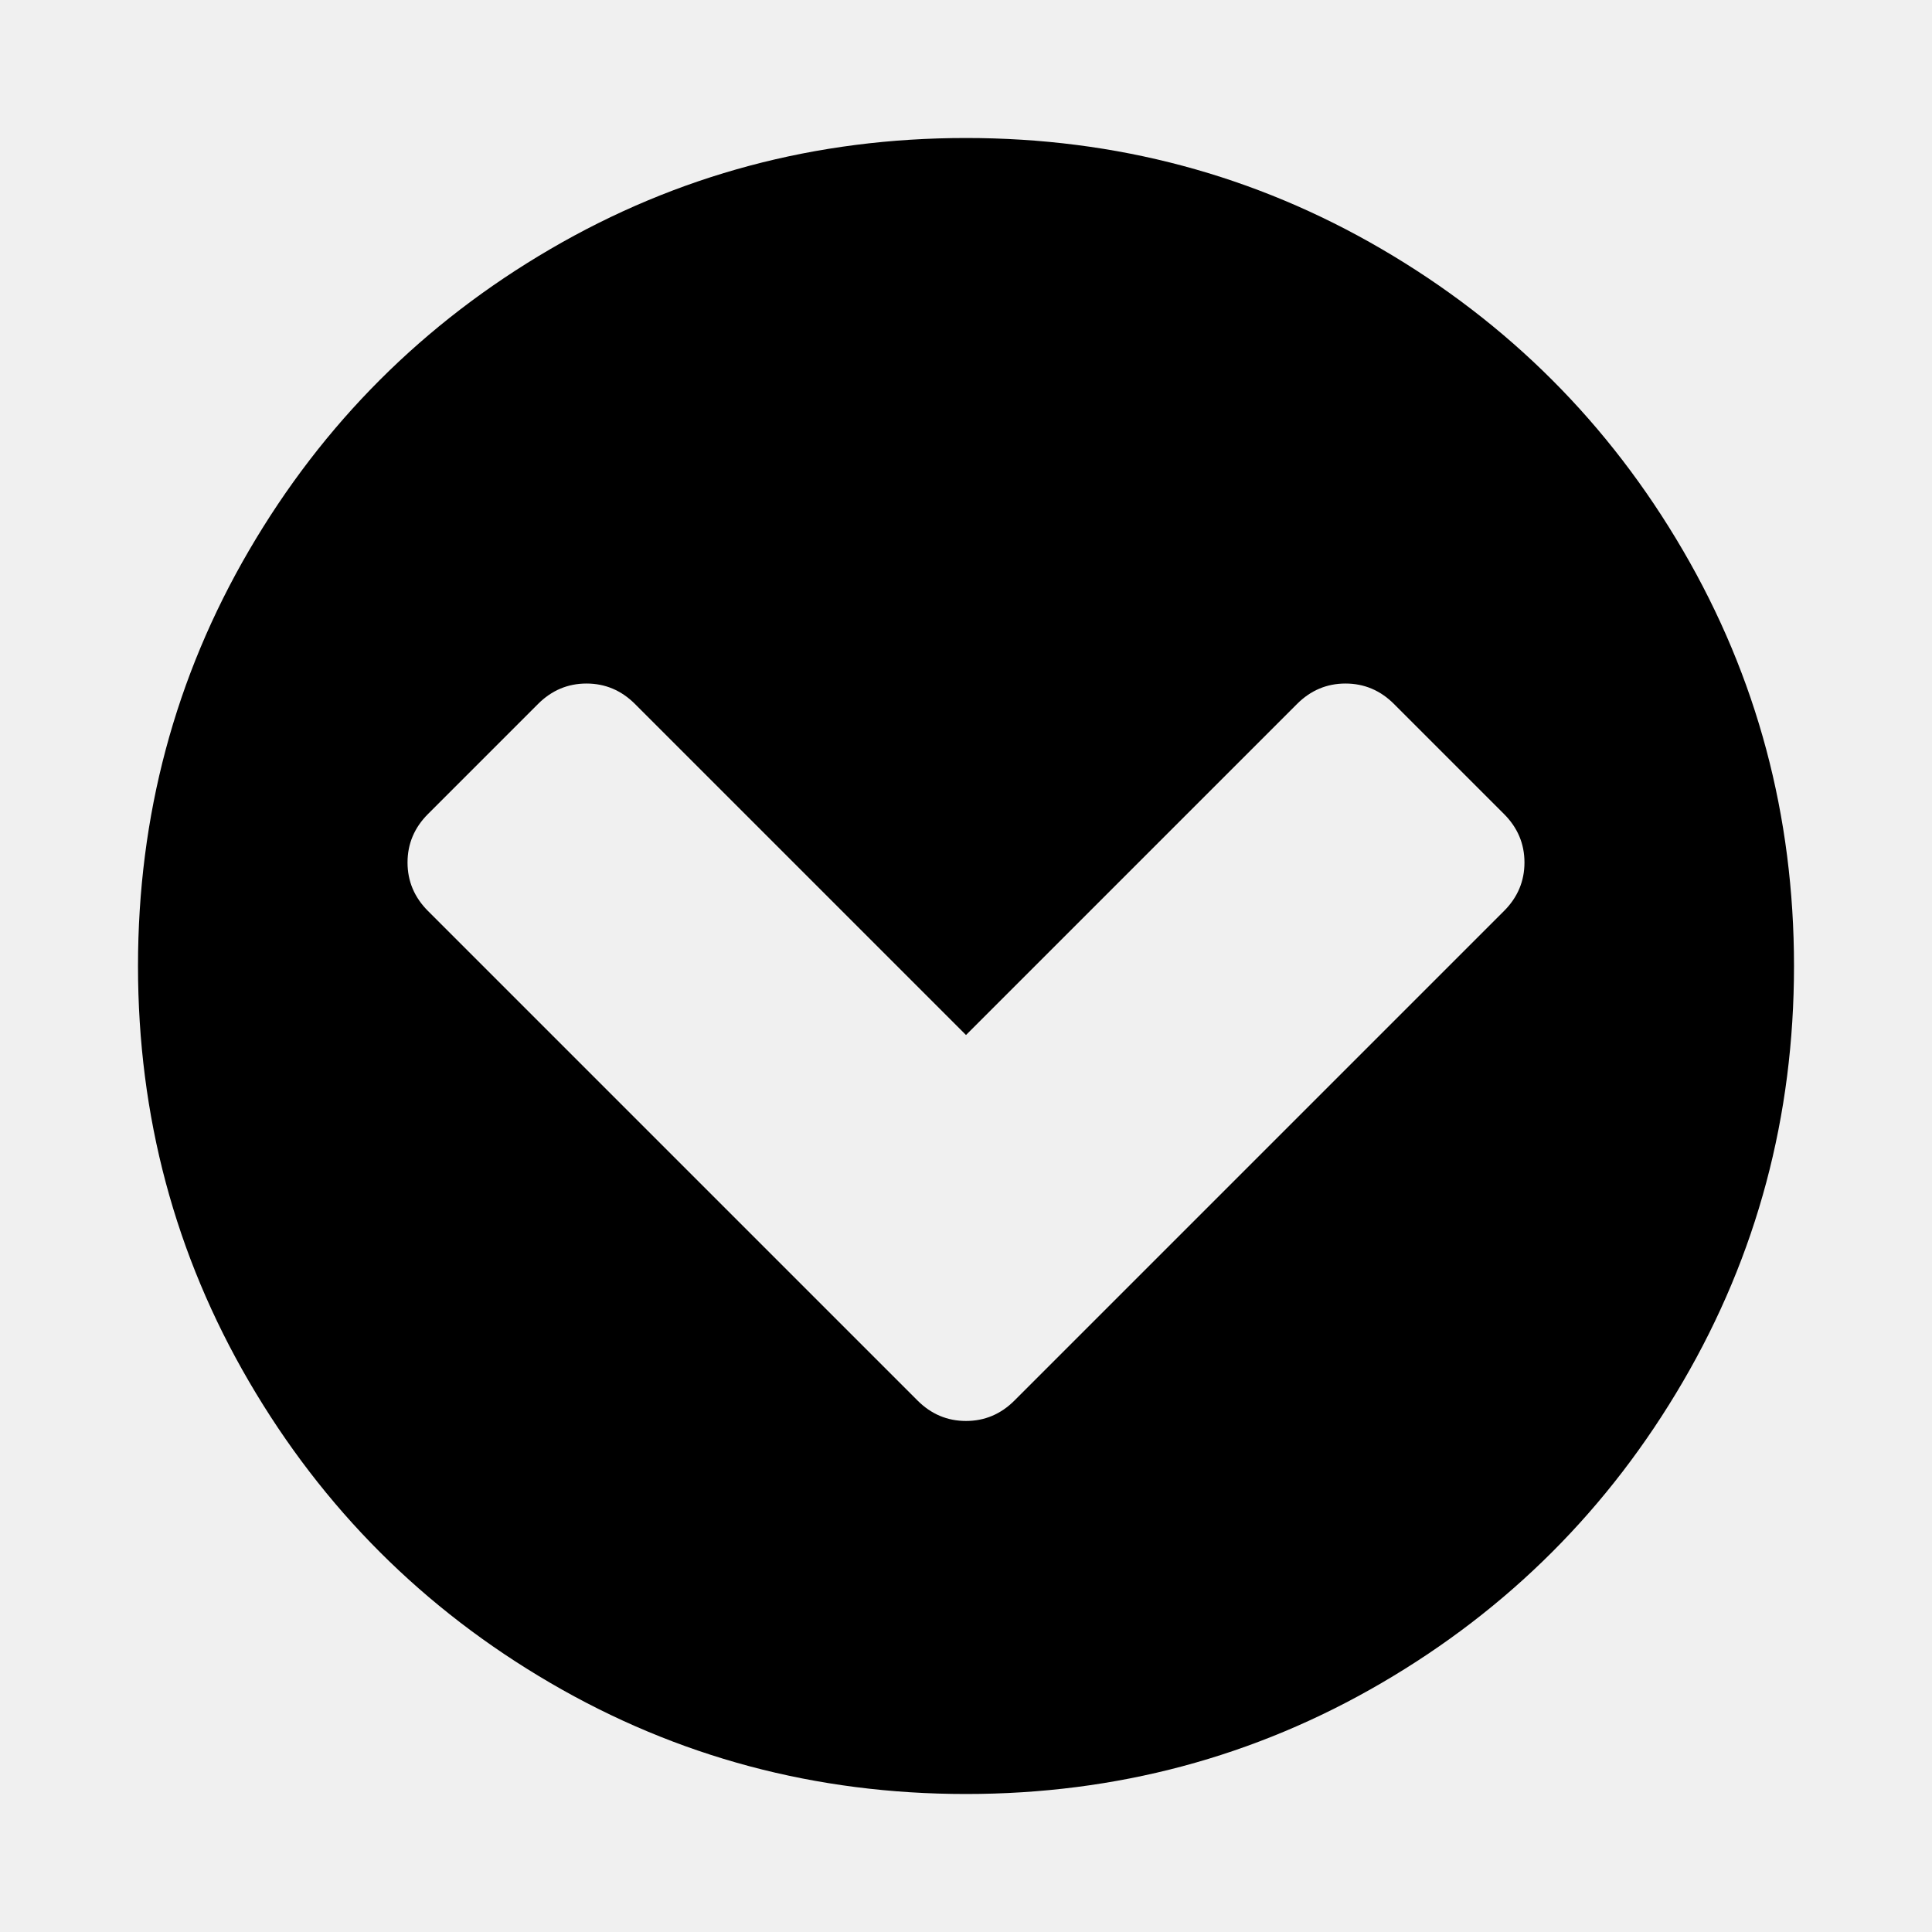
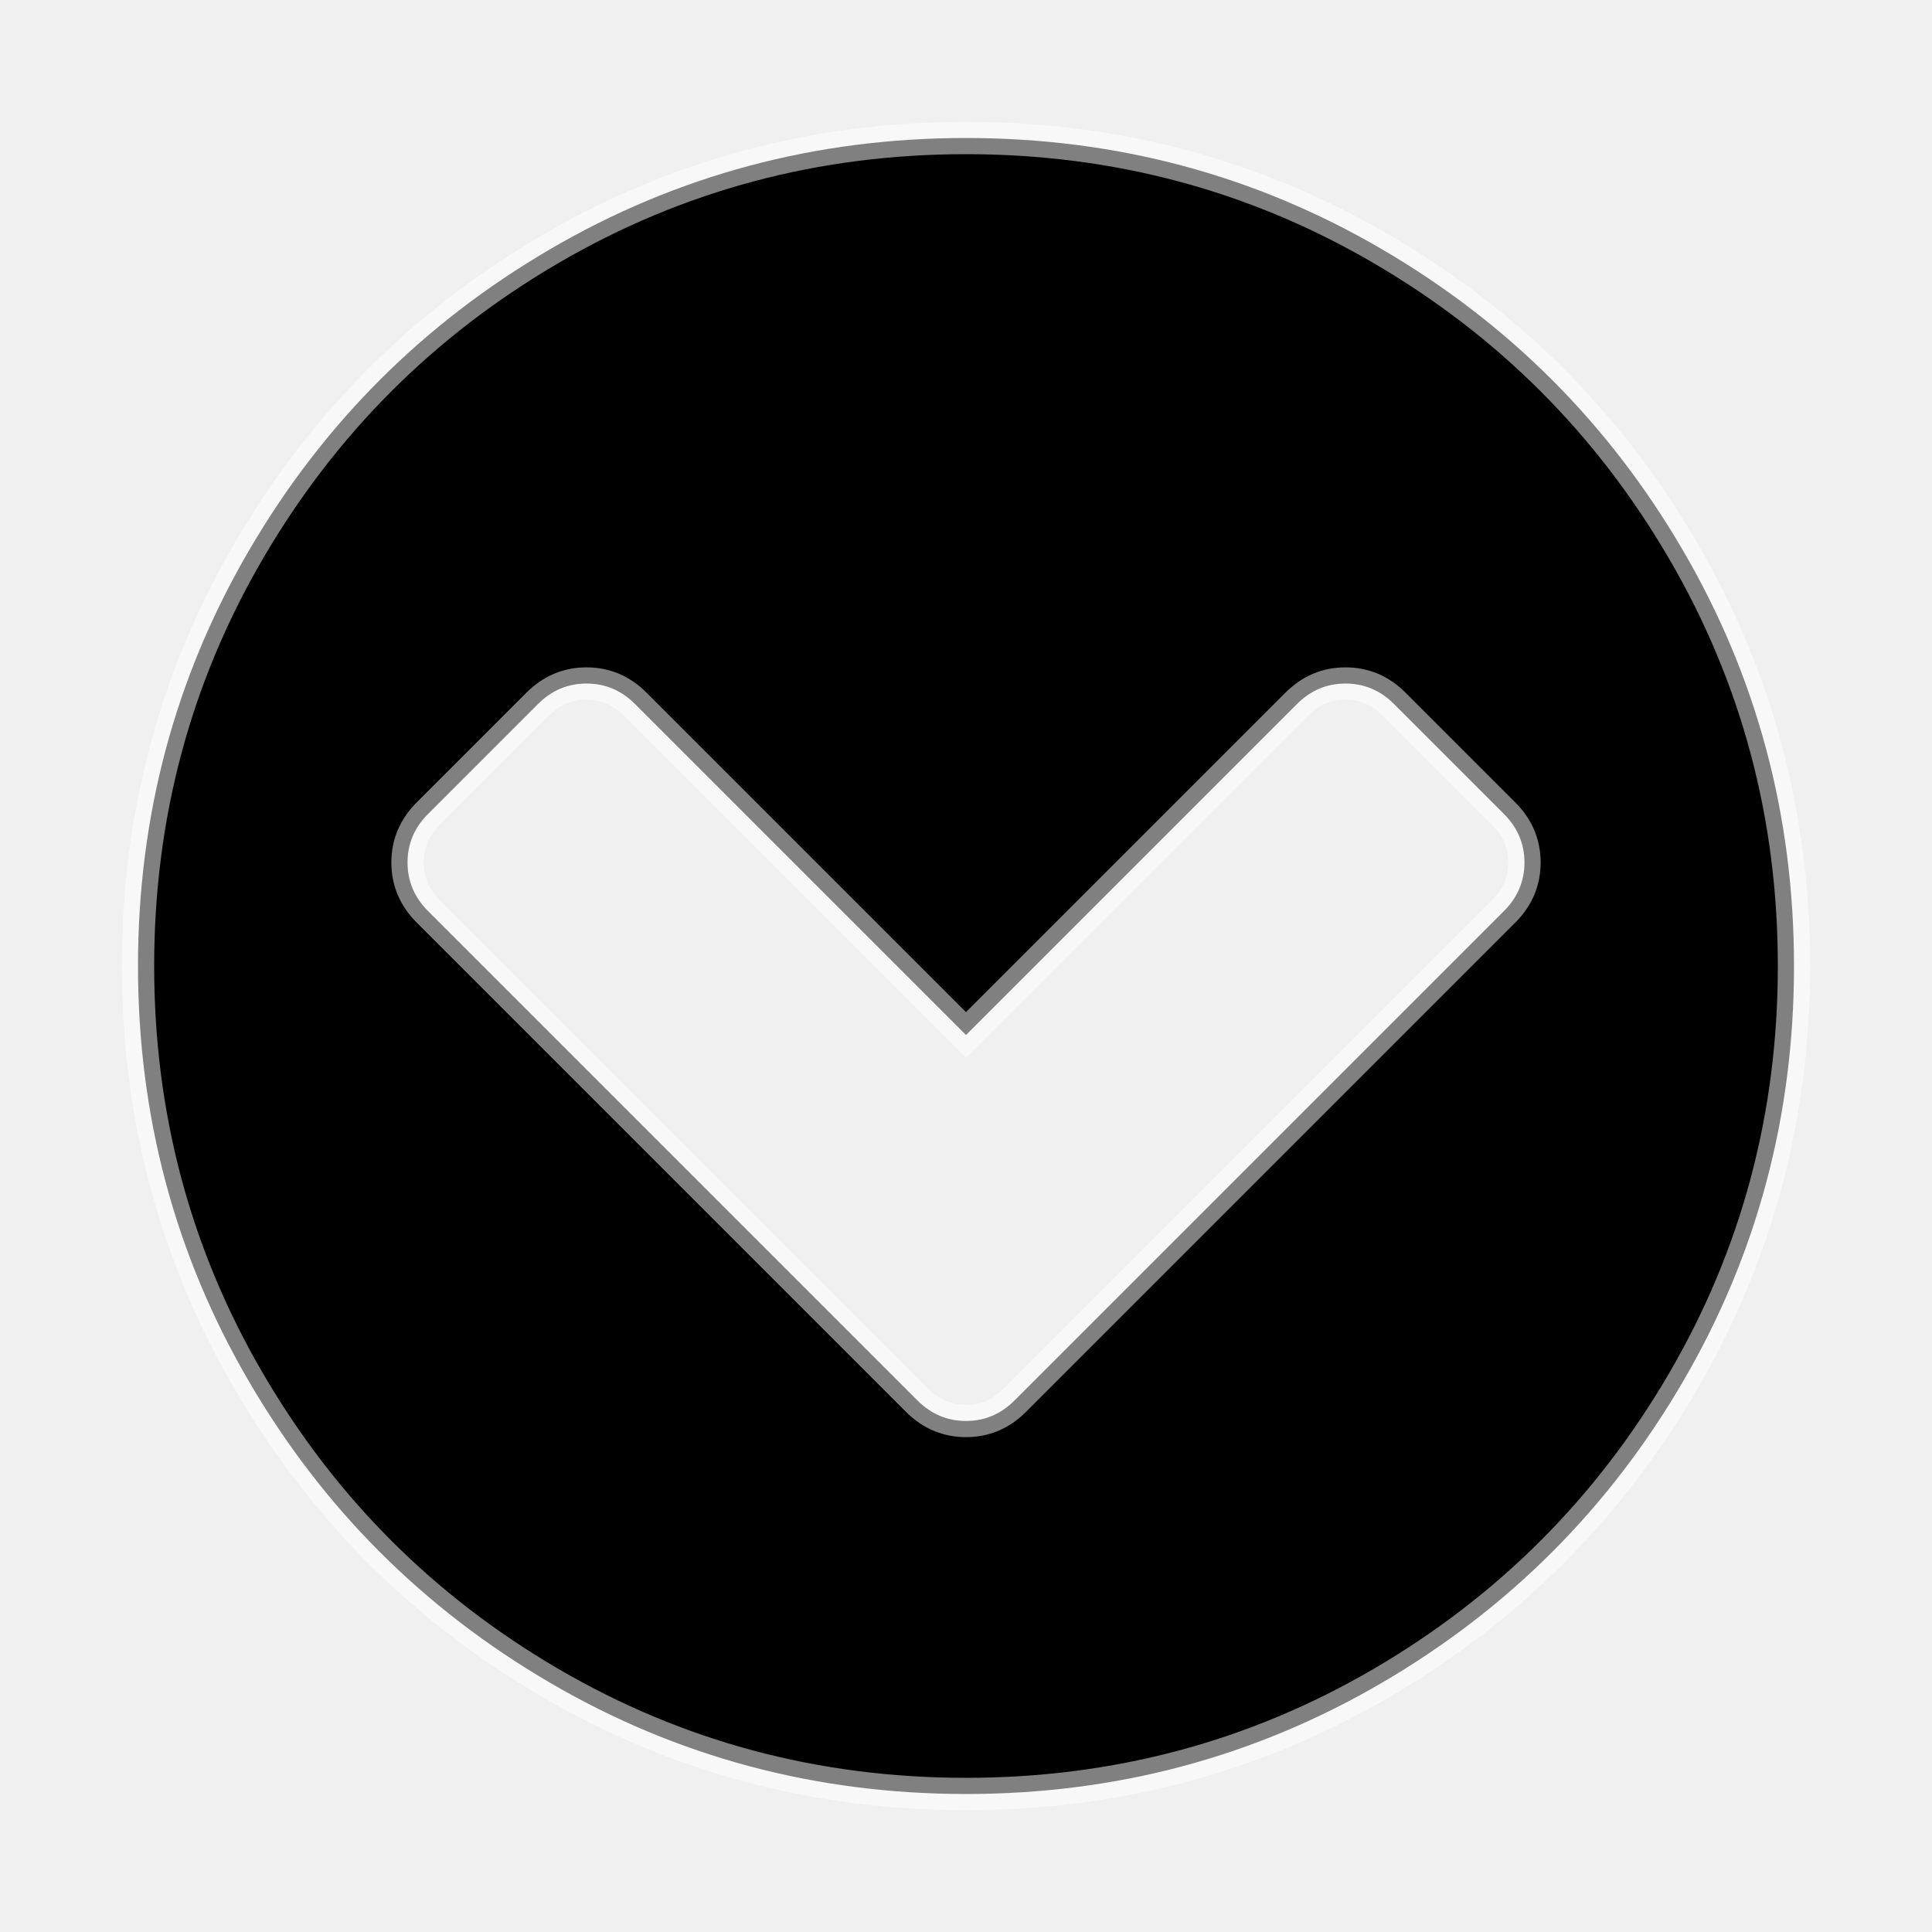
<svg xmlns="http://www.w3.org/2000/svg" width="1792" height="1792" viewBox="0 0 1792 1792">
-   <path d="M941 1299l454-454q19-19 19-45t-19-45l-102-102q-19-19-45-19t-45 19l-307 307-307-307q-19-19-45-19t-45 19l-102 102q-19 19-19 45t19 45l454 454q19 19 45 19t45-19zm723-403q0 209-103 385.5t-279.5 279.5-385.5 103-385.5-103-279.5-279.5-103-385.5 103-385.5 279.5-279.5 385.5-103 385.5 103 279.5 279.5 103 385.5z" />
+   <path d="M941 1299l454-454q19-19 19-45t-19-45l-102-102q-19-19-45-19t-45 19l-307 307-307-307q-19-19-45-19t-45 19l-102 102q-19 19-19 45t19 45l454 454q19 19 45 19t45-19zm723-403q0 209-103 385.5t-279.5 279.5-385.5 103-385.5-103-279.5-279.5-103-385.5 103-385.5 279.5-279.5 385.5-103 385.5 103 279.5 279.5 103 385.5z" stroke="white" stroke-width="30" stroke-opacity="0.5" />
</svg>
